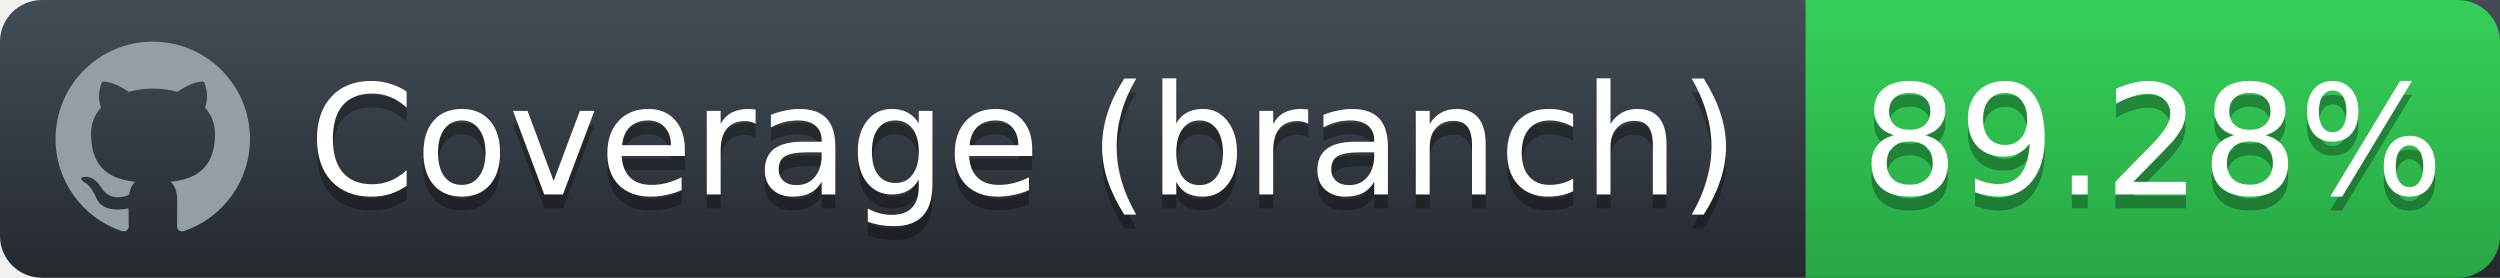
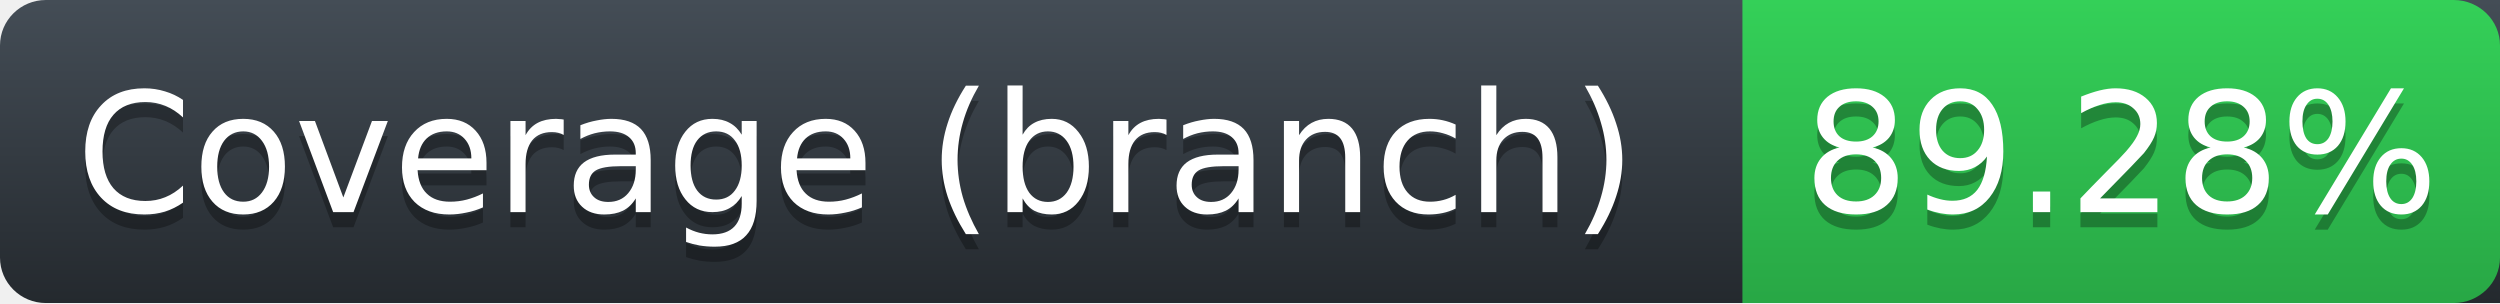
- <svg xmlns="http://www.w3.org/2000/svg" height="20" width="180">
+ <svg xmlns="http://www.w3.org/2000/svg" height="20" width="165">
  <defs>
    <linearGradient id="workflow-fill" x1="50%" y1="0%" x2="50%" y2="100%">
      <stop stop-color="#444D56" offset="0%" />
      <stop stop-color="#24292E" offset="100%" />
    </linearGradient>
    <linearGradient id="state-fill" x1="50%" y1="0%" x2="50%" y2="100%">
      <stop stop-color="#34D058" offset="0%" />
      <stop stop-color="#28A745" offset="100%" />
    </linearGradient>
  </defs>
  <g fill="none" fill-rule="evenodd">
    <g font-family="'DejaVu Sans',Verdana,Geneva,sans-serif" font-size="11">
-       <path id="workflow-bg" d="M0,3 C0,1.343 1.355,0 3.027,0 L180,0 L180,20 L3.027,20 C1.355,20 0,18.657 0,17 L0,3 Z" fill="url(#workflow-fill)" fill-rule="nonzero" />
+       <path id="workflow-bg" d="M0,3 C0,1.343 1.355,0 3.027,0 L165,0 L165,20 L3.027,20 C1.355,20 0,18.657 0,17 L0,3 Z" fill="url(#workflow-fill)" fill-rule="nonzero" />
      <text fill="#010101" fill-opacity=".3">
-         <tspan x="22.198" y="15" aria-hidden="true">Coverage (branch)</tspan>
+         <tspan x="5" y="15" aria-hidden="true">Coverage (branch)</tspan>
      </text>
      <text fill="#FFFFFF">
-         <tspan x="22.198" y="14">Coverage (branch)</tspan>
+         <tspan x="5" y="14">Coverage (branch)</tspan>
      </text>
    </g>
-     <g font-family="'DejaVu Sans',Verdana,Geneva,sans-serif" font-size="11" transform="translate(130)">
+     <g font-family="'DejaVu Sans',Verdana,Geneva,sans-serif" font-size="11" transform="translate(115)">
      <path d="M0 0h46.939C48.629 0 50 1.343 50 3v14c0 1.657-1.37 3-3.061 3H0V0z" id="state-bg" fill="url(#state-fill)" fill-rule="nonzero" />
      <text fill="#010101" fill-opacity=".3" aria-hidden="true">
        <tspan x="4" y="15">89.28%</tspan>
      </text>
      <text fill="#FFFFFF">
        <tspan x="4" y="14">89.28%</tspan>
      </text>
    </g>
-     <path fill="#959DA5" d="M11 3c-3.868 0-7 3.132-7 7a6.996 6.996 0 0 0 4.786 6.641c.35.062.482-.148.482-.332 0-.166-.01-.718-.01-1.304-1.758.324-2.213-.429-2.353-.822-.079-.202-.42-.823-.717-.99-.245-.13-.595-.454-.01-.463.552-.009.946.508 1.077.718.63 1.058 1.636.76 2.039.577.061-.455.245-.761.446-.936-1.557-.175-3.185-.779-3.185-3.456 0-.762.271-1.392.718-1.882-.07-.175-.315-.892.07-1.855 0 0 .586-.183 1.925.718a6.5 6.5 0 0 1 1.75-.236 6.5 6.5 0 0 1 1.75.236c1.338-.91 1.925-.718 1.925-.718.385.963.14 1.68.07 1.855.446.49.717 1.112.717 1.882 0 2.686-1.636 3.28-3.194 3.456.254.219.473.639.473 1.295 0 .936-.009 1.689-.009 1.925 0 .184.131.402.481.332A7.011 7.011 0 0 0 18 10c0-3.867-3.133-7-7-7z" />
  </g>
</svg>
